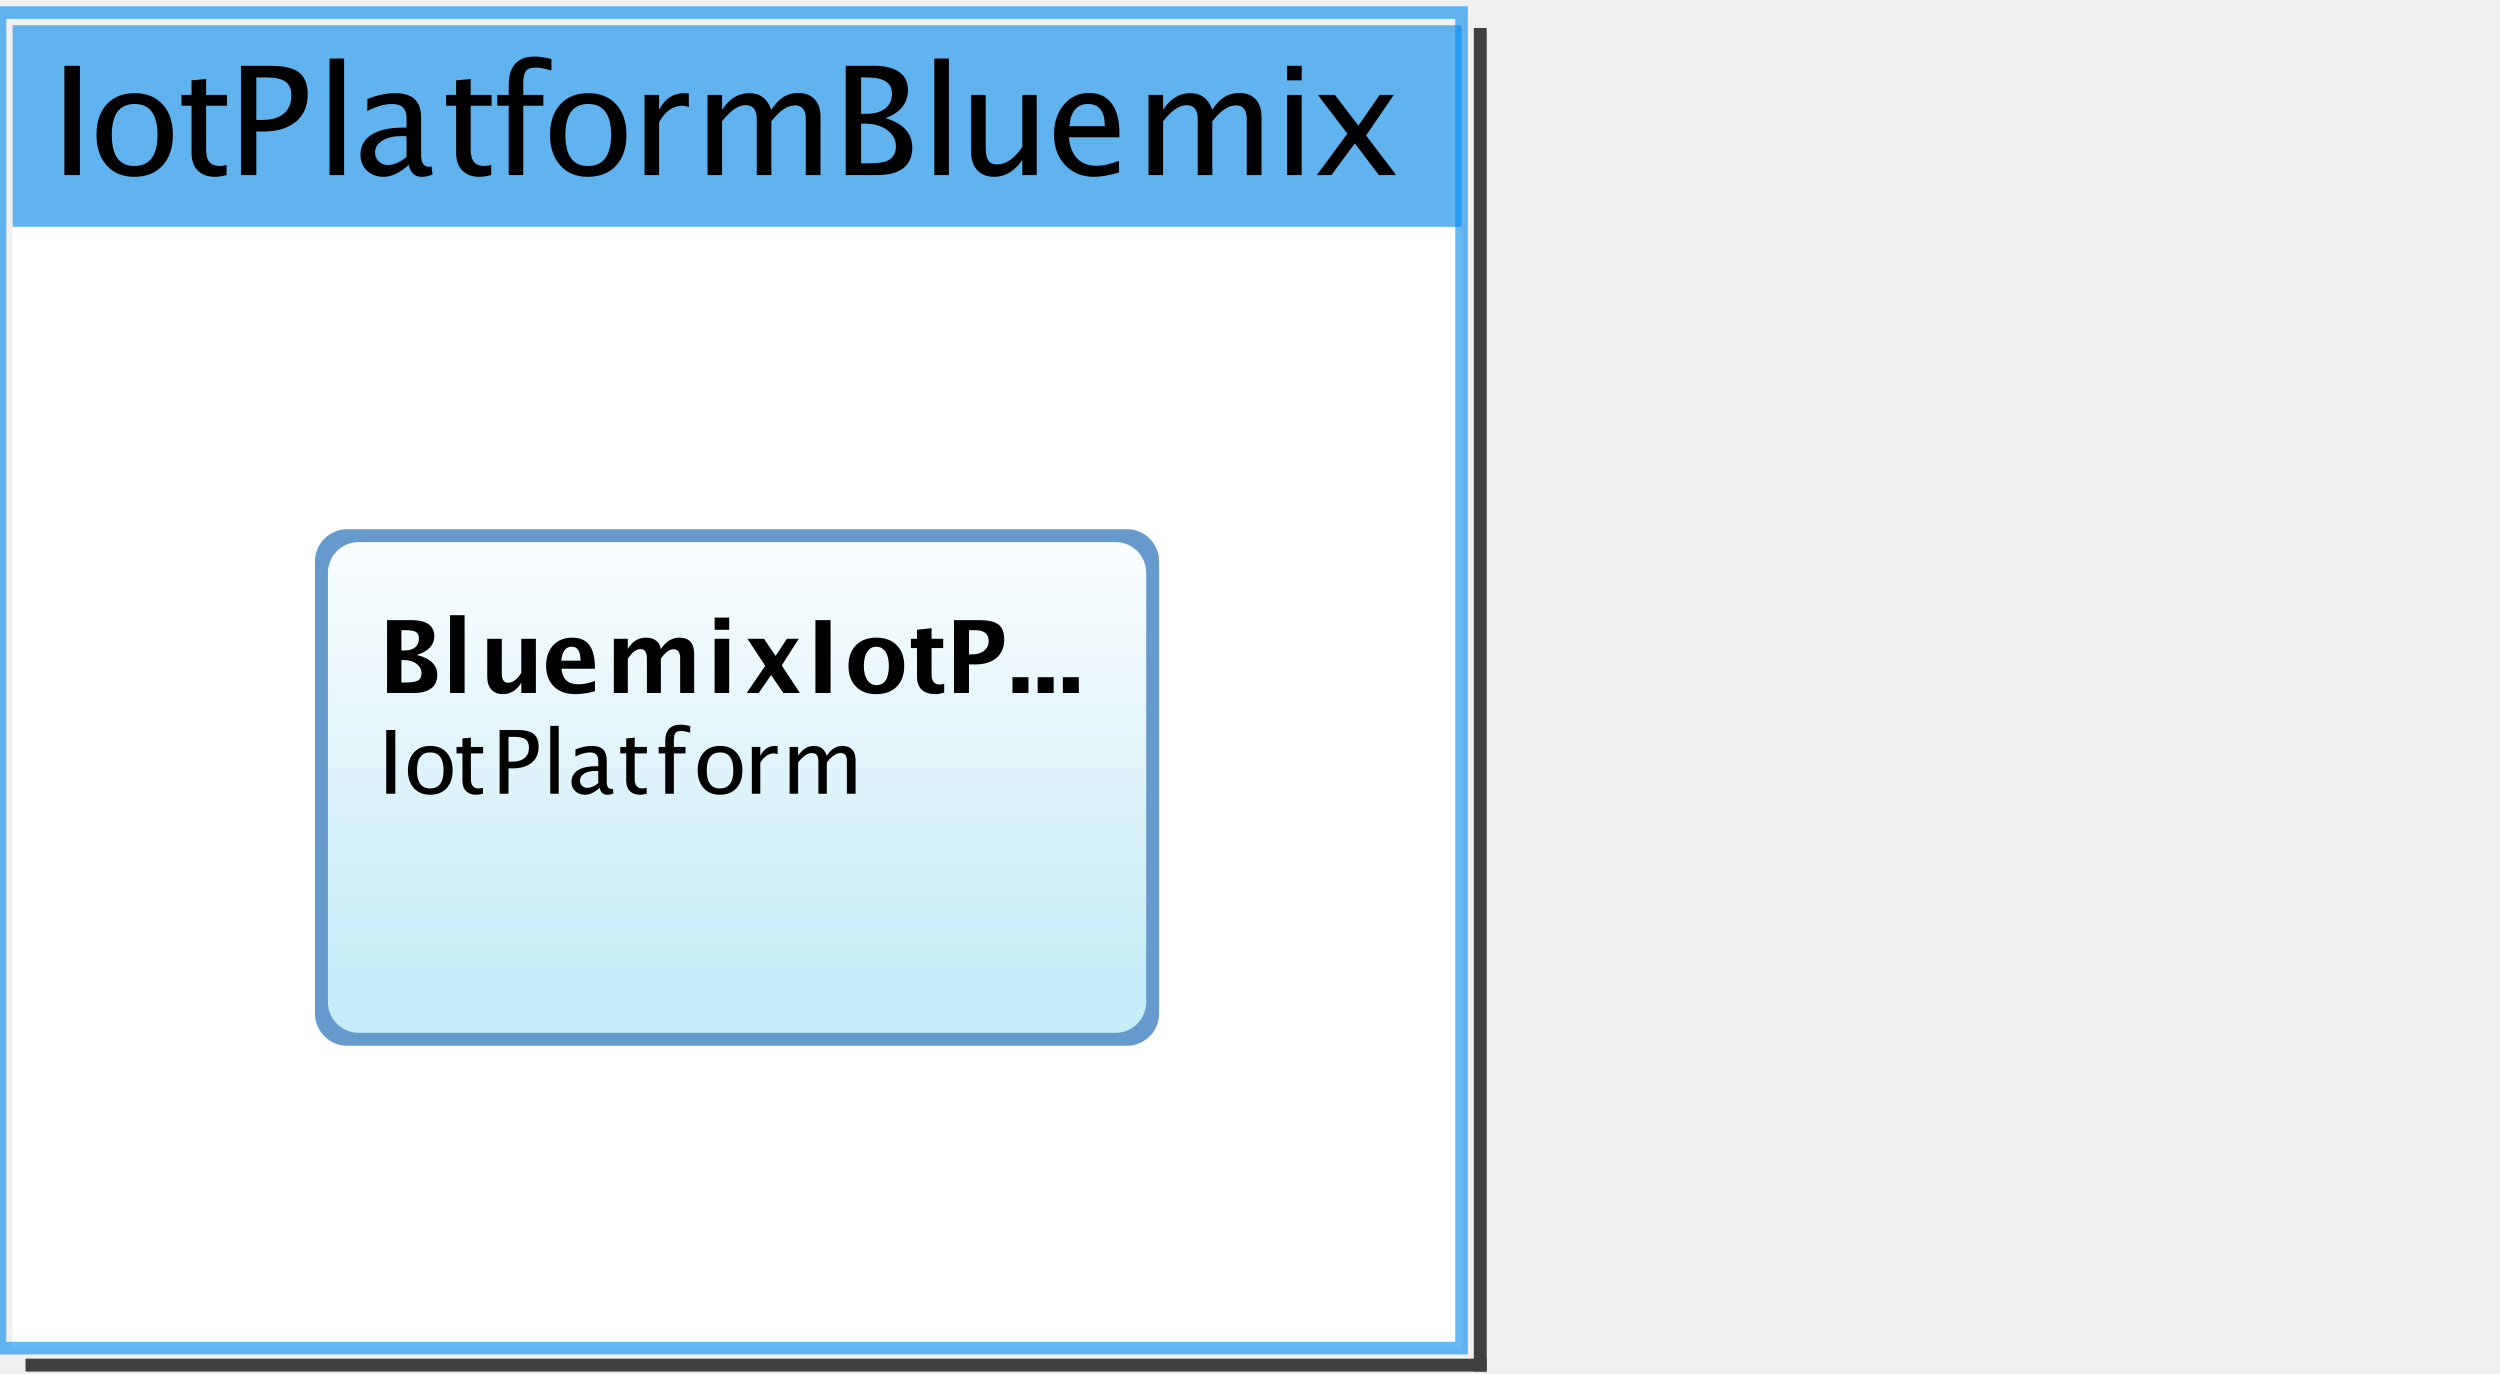
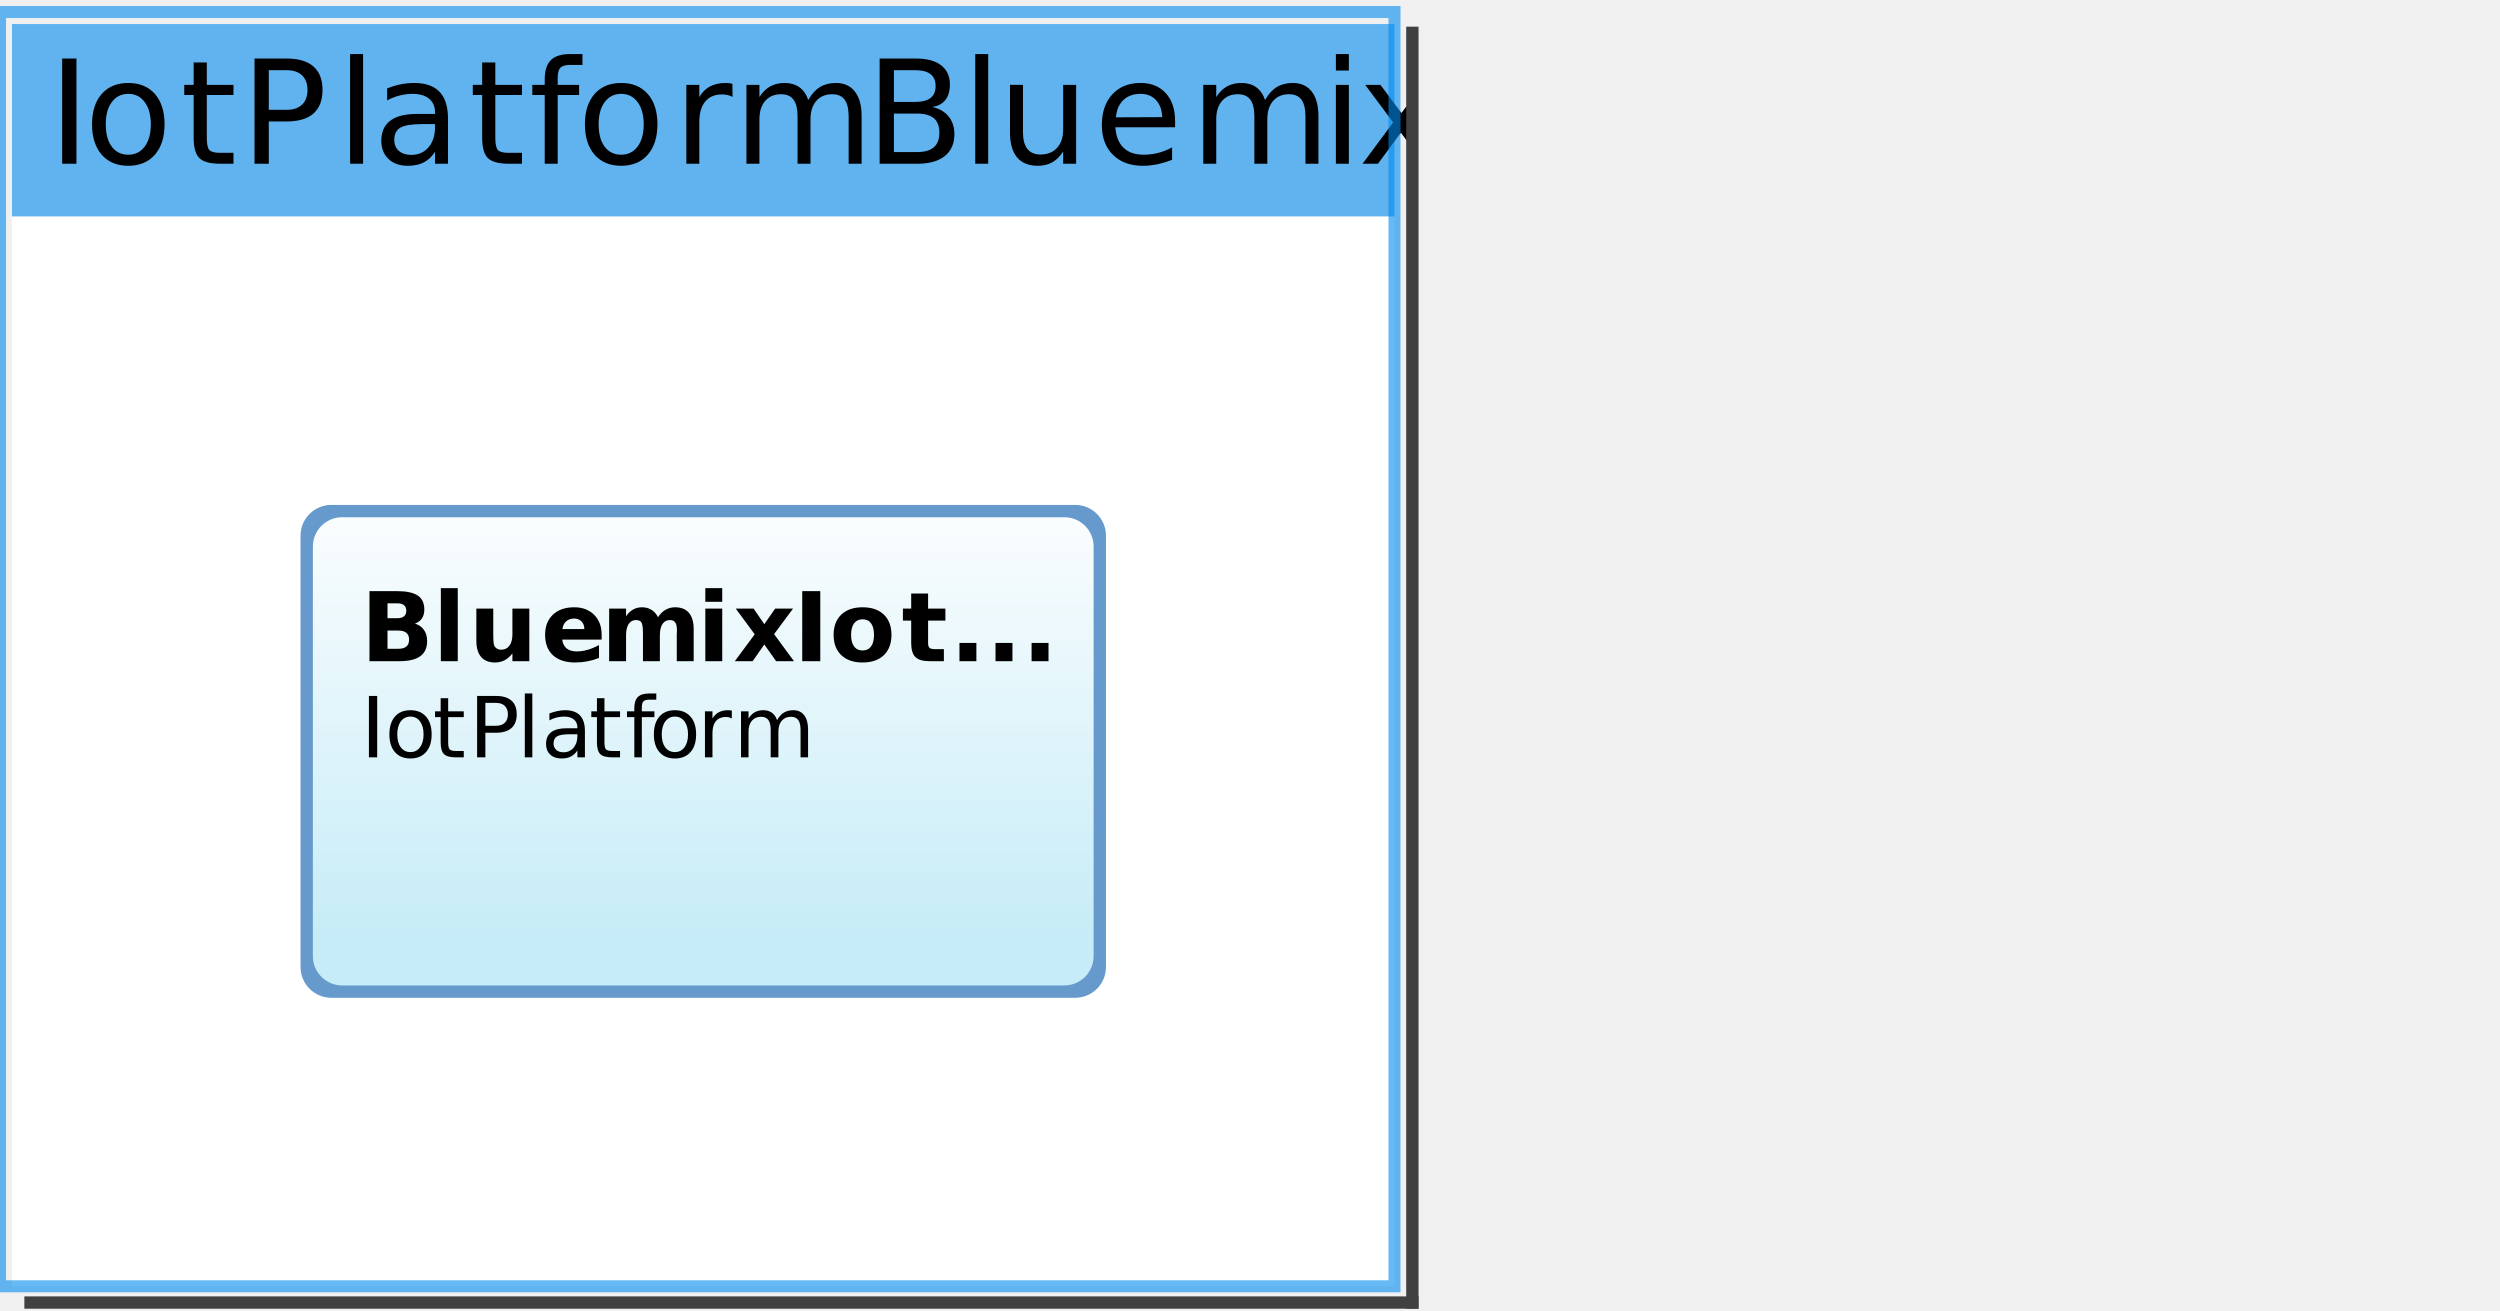
<svg xmlns="http://www.w3.org/2000/svg" style="fill-opacity:1; color-rendering:auto; color-interpolation:auto; text-rendering:auto; stroke:black; stroke-linecap:square; stroke-miterlimit:10; shape-rendering:auto; stroke-opacity:1; fill:black; stroke-dasharray:none; font-weight:normal; stroke-width:1; font-family:'Dialog'; font-style:normal; stroke-linejoin:miter; font-size:12; stroke-dashoffset:0; image-rendering:auto;">
  <defs id="genericDefs" />
  <g>
    <defs id="defs1">
      <linearGradient x1="26.026" gradientUnits="userSpaceOnUse" x2="26.026" y1="43.026" y2="78.079" id="linearGradient1" spreadMethod="pad">
        <stop style="stop-opacity:1; stop-color:rgb(250,253,254);" offset="0%" />
        <stop style="stop-opacity:1; stop-color:rgb(198,236,247);" offset="100%" />
      </linearGradient>
      <clipPath clipPathUnits="userSpaceOnUse" id="clipPath1">
        <path d="M0 0 L118 0 L118 109 L0 109 L0 0 Z" />
      </clipPath>
      <clipPath clipPathUnits="userSpaceOnUse" id="clipPath2">
        <path d="M0 0 L0 109 L118 109 L118 0 Z" />
      </clipPath>
      <clipPath clipPathUnits="userSpaceOnUse" id="clipPath3">
        <path d="M0 0 L0 109 L117 109 L117 0 Z" />
      </clipPath>
    </defs>
    <g style="fill:rgb(0,0,0); fill-opacity:0; stroke-opacity:0; stroke:rgb(0,0,0);">
      <rect x="0" y="0" width="118" style="clip-path:url(#clipPath1); stroke:none;" height="109" />
    </g>
    <g style="fill:rgb(64,64,64); text-rendering:optimizeSpeed; stroke:rgb(64,64,64);">
-       <rect x="2.026" y="107.836" width="115.974" style="clip-path:url(#clipPath2); stroke:none;" height="1.026" />
-       <rect x="116.974" y="2.22" width="1.026" style="clip-path:url(#clipPath2); stroke:none;" height="106.642" />
+       <rect x="2.026" y="107.839" width="115.974" style="clip-path:url(#clipPath2); stroke:none;" height="1.026" />
+       <rect x="116.974" y="2.217" width="1.026" style="clip-path:url(#clipPath2); stroke:none;" height="106.648" />
      <rect x="1" y="18" width="115" style="clip-path:url(#clipPath3); fill:white; text-rendering:geometricPrecision; stroke:none;" height="89" />
    </g>
    <g style="fill:rgb(0,139,239); text-rendering:geometricPrecision; fill-opacity:0.6; stroke-opacity:0.6; stroke:rgb(0,139,239);">
      <rect x="1" y="2" width="115" style="clip-path:url(#clipPath3); stroke:none;" height="16" />
    </g>
    <g style="font-family:sans-serif; text-rendering:geometricPrecision;">
-       <path d="M5.109 13.893 L5.109 5.221 L6.344 5.221 L6.344 13.893 L5.109 13.893 ZM10.641 14.034 Q9.281 14.034 8.469 13.128 Q7.656 12.221 7.656 10.706 Q7.656 9.174 8.469 8.284 Q9.281 7.393 10.688 7.393 Q12.094 7.393 12.906 8.284 Q13.719 9.174 13.719 10.706 Q13.719 12.253 12.898 13.143 Q12.078 14.034 10.641 14.034 ZM10.656 13.174 Q12.5 13.174 12.5 10.706 Q12.5 8.253 10.688 8.253 Q8.875 8.253 8.875 10.706 Q8.875 13.174 10.656 13.174 ZM17.062 14.034 Q16.188 14.034 15.695 13.534 Q15.203 13.034 15.203 12.128 L15.203 8.393 L14.406 8.393 L14.406 7.534 L15.203 7.534 L15.203 6.378 L16.359 6.268 L16.359 7.534 L18.016 7.534 L18.016 8.393 L16.359 8.393 L16.359 11.924 Q16.359 13.174 17.438 13.174 Q17.656 13.174 17.984 13.096 L17.984 13.893 Q17.453 14.034 17.062 14.034 ZM19.125 13.893 L19.125 5.221 L21.484 5.221 Q23.047 5.221 23.734 5.753 Q24.422 6.284 24.422 7.487 Q24.422 8.878 23.484 9.659 Q22.547 10.44 20.891 10.44 L20.344 10.44 L20.344 13.893 L19.125 13.893 ZM20.344 9.518 L20.844 9.518 Q21.938 9.518 22.531 9.01 Q23.125 8.503 23.125 7.581 Q23.125 6.815 22.656 6.479 Q22.188 6.143 21.094 6.143 L20.344 6.143 L20.344 9.518 ZM26.156 13.893 L26.156 4.643 L27.312 4.643 L27.312 13.893 L26.156 13.893 ZM32.438 13.081 Q31.406 14.034 30.438 14.034 Q29.641 14.034 29.125 13.542 Q28.609 13.049 28.609 12.299 Q28.609 11.253 29.484 10.69 Q30.359 10.128 31.984 10.128 L32.266 10.128 L32.266 9.362 Q32.266 8.253 31.125 8.253 Q30.219 8.253 29.156 8.815 L29.156 7.862 Q30.328 7.393 31.344 7.393 Q32.406 7.393 32.914 7.87 Q33.422 8.346 33.422 9.362 L33.422 12.253 Q33.422 13.237 34.031 13.237 Q34.109 13.237 34.25 13.206 L34.328 13.846 Q33.938 14.034 33.469 14.034 Q32.656 14.034 32.438 13.081 ZM32.266 12.456 L32.266 10.815 L31.875 10.799 Q30.938 10.799 30.352 11.159 Q29.766 11.518 29.766 12.112 Q29.766 12.518 30.055 12.807 Q30.344 13.096 30.766 13.096 Q31.484 13.096 32.266 12.456 ZM38.062 14.034 Q37.188 14.034 36.695 13.534 Q36.203 13.034 36.203 12.128 L36.203 8.393 L35.406 8.393 L35.406 7.534 L36.203 7.534 L36.203 6.378 L37.359 6.268 L37.359 7.534 L39.016 7.534 L39.016 8.393 L37.359 8.393 L37.359 11.924 Q37.359 13.174 38.438 13.174 Q38.656 13.174 38.984 13.096 L38.984 13.893 Q38.453 14.034 38.062 14.034 ZM41.531 8.393 L41.531 13.893 L40.375 13.893 L40.375 8.393 L39.469 8.393 L39.469 7.534 L40.375 7.534 L40.375 6.768 Q40.375 4.487 42.453 4.487 Q43.031 4.487 43.766 4.69 L43.766 5.596 Q42.984 5.362 42.516 5.362 Q41.953 5.362 41.742 5.635 Q41.531 5.909 41.531 6.643 L41.531 7.534 L43.125 7.534 L43.125 8.393 L41.531 8.393 ZM46.641 14.034 Q45.281 14.034 44.469 13.128 Q43.656 12.221 43.656 10.706 Q43.656 9.174 44.469 8.284 Q45.281 7.393 46.688 7.393 Q48.094 7.393 48.906 8.284 Q49.719 9.174 49.719 10.706 Q49.719 12.253 48.898 13.143 Q48.078 14.034 46.641 14.034 ZM46.656 13.174 Q48.5 13.174 48.5 10.706 Q48.5 8.253 46.688 8.253 Q44.875 8.253 44.875 10.706 Q44.875 13.174 46.656 13.174 ZM51.156 13.893 L51.156 7.534 L52.312 7.534 L52.312 8.721 Q53 7.393 54.297 7.393 Q54.484 7.393 54.672 7.424 L54.672 8.503 Q54.375 8.393 54.141 8.393 Q53.047 8.393 52.312 9.69 L52.312 13.893 L51.156 13.893 ZM56.156 13.893 L56.156 7.534 L57.312 7.534 L57.312 8.721 Q58.156 7.393 59.484 7.393 Q60.75 7.393 61.219 8.721 Q62.031 7.378 63.344 7.378 Q64.188 7.378 64.656 7.878 Q65.125 8.378 65.125 9.268 L65.125 13.893 L63.953 13.893 L63.953 9.44 Q63.953 8.362 63.094 8.362 Q62.203 8.362 61.219 9.628 L61.219 13.893 L60.062 13.893 L60.062 9.44 Q60.062 8.346 59.172 8.346 Q58.312 8.346 57.312 9.628 L57.312 13.893 L56.156 13.893 ZM67.125 13.893 L67.125 5.221 L69.375 5.221 Q70.672 5.221 71.367 5.713 Q72.062 6.206 72.062 7.128 Q72.062 8.706 70.281 9.378 Q72.406 10.018 72.406 11.721 Q72.406 12.784 71.703 13.338 Q71 13.893 69.672 13.893 L67.125 13.893 ZM68.344 12.971 L68.594 12.971 Q69.938 12.971 70.344 12.799 Q71.109 12.487 71.109 11.612 Q71.109 10.831 70.414 10.323 Q69.719 9.815 68.688 9.815 L68.344 9.815 L68.344 12.971 ZM68.344 9.034 L68.734 9.034 Q69.719 9.034 70.258 8.612 Q70.797 8.19 70.797 7.424 Q70.797 6.143 68.812 6.143 L68.344 6.143 L68.344 9.034 ZM74.156 13.893 L74.156 4.643 L75.312 4.643 L75.312 13.893 L74.156 13.893 ZM81.141 13.893 L81.141 12.69 Q80.219 14.034 78.906 14.034 Q78.062 14.034 77.57 13.51 Q77.078 12.987 77.078 12.096 L77.078 7.534 L78.234 7.534 L78.234 11.721 Q78.234 12.44 78.445 12.745 Q78.656 13.049 79.141 13.049 Q80.203 13.049 81.141 11.659 L81.141 7.534 L82.281 7.534 L82.281 13.893 L81.141 13.893 ZM88.812 13.69 Q87.656 14.034 86.828 14.034 Q85.422 14.034 84.539 13.104 Q83.656 12.174 83.656 10.674 Q83.656 9.237 84.438 8.307 Q85.219 7.378 86.438 7.378 Q87.594 7.378 88.219 8.198 Q88.844 9.018 88.844 10.534 L88.844 10.893 L84.828 10.893 Q85.078 13.159 87.047 13.159 Q87.766 13.159 88.812 12.768 L88.812 13.69 ZM84.875 10.018 L87.688 10.018 Q87.688 8.253 86.359 8.253 Q85.031 8.253 84.875 10.018 ZM91.156 13.893 L91.156 7.534 L92.312 7.534 L92.312 8.721 Q93.156 7.393 94.484 7.393 Q95.75 7.393 96.219 8.721 Q97.031 7.378 98.344 7.378 Q99.188 7.378 99.656 7.878 Q100.125 8.378 100.125 9.268 L100.125 13.893 L98.953 13.893 L98.953 9.44 Q98.953 8.362 98.094 8.362 Q97.203 8.362 96.219 9.628 L96.219 13.893 L95.062 13.893 L95.062 9.44 Q95.062 8.346 94.172 8.346 Q93.312 8.346 92.312 9.628 L92.312 13.893 L91.156 13.893 ZM102.156 13.893 L102.156 7.534 L103.312 7.534 L103.312 13.893 L102.156 13.893 ZM102.156 6.378 L102.156 5.221 L103.312 5.221 L103.312 6.378 L102.156 6.378 ZM104.516 13.893 L106.938 10.612 L104.594 7.534 L105.953 7.534 L107.812 9.971 L109.5 7.534 L110.625 7.534 L108.422 10.753 L110.812 13.893 L109.438 13.893 L107.531 11.378 L105.672 13.893 L104.516 13.893 Z" style="stroke:none; clip-path:url(#clipPath3);" />
+       <path d="M5.172 4.87 L6.359 4.87 L6.359 13.62 L5.172 13.62 L5.172 4.87 ZM10.672 7.807 Q9.812 7.807 9.305 8.487 Q8.797 9.166 8.797 10.338 Q8.797 11.526 9.297 12.198 Q9.797 12.87 10.672 12.87 Q11.531 12.87 12.039 12.19 Q12.547 11.51 12.547 10.338 Q12.547 9.182 12.039 8.495 Q11.531 7.807 10.672 7.807 ZM10.672 6.901 Q12.078 6.901 12.883 7.815 Q13.688 8.729 13.688 10.338 Q13.688 11.948 12.883 12.87 Q12.078 13.791 10.672 13.791 Q9.266 13.791 8.461 12.87 Q7.656 11.948 7.656 10.338 Q7.656 8.729 8.461 7.815 Q9.266 6.901 10.672 6.901 ZM17.203 5.198 L17.203 7.057 L19.422 7.057 L19.422 7.901 L17.203 7.901 L17.203 11.463 Q17.203 12.26 17.422 12.487 Q17.641 12.713 18.312 12.713 L19.422 12.713 L19.422 13.62 L18.312 13.62 Q17.062 13.62 16.586 13.151 Q16.109 12.682 16.109 11.463 L16.109 7.901 L15.328 7.901 L15.328 7.057 L16.109 7.057 L16.109 5.198 L17.203 5.198 ZM22.359 5.838 L22.359 9.135 L23.844 9.135 Q24.672 9.135 25.125 8.706 Q25.578 8.276 25.578 7.479 Q25.578 6.698 25.125 6.268 Q24.672 5.838 23.844 5.838 L22.359 5.838 ZM21.172 4.87 L23.844 4.87 Q25.328 4.87 26.078 5.534 Q26.828 6.198 26.828 7.479 Q26.828 8.776 26.078 9.44 Q25.328 10.104 23.844 10.104 L22.359 10.104 L22.359 13.62 L21.172 13.62 L21.172 4.87 ZM29.125 4.495 L30.203 4.495 L30.203 13.62 L29.125 13.62 L29.125 4.495 ZM35.109 10.323 Q33.812 10.323 33.305 10.62 Q32.797 10.916 32.797 11.635 Q32.797 12.213 33.18 12.549 Q33.562 12.885 34.203 12.885 Q35.109 12.885 35.648 12.252 Q36.188 11.62 36.188 10.557 L36.188 10.323 L35.109 10.323 ZM37.266 9.87 L37.266 13.62 L36.188 13.62 L36.188 12.62 Q35.812 13.213 35.266 13.502 Q34.719 13.791 33.922 13.791 Q32.906 13.791 32.312 13.221 Q31.719 12.651 31.719 11.713 Q31.719 10.604 32.461 10.041 Q33.203 9.479 34.672 9.479 L36.188 9.479 L36.188 9.37 Q36.188 8.62 35.695 8.213 Q35.203 7.807 34.328 7.807 Q33.766 7.807 33.227 7.948 Q32.688 8.088 32.203 8.354 L32.203 7.354 Q32.797 7.12 33.352 7.01 Q33.906 6.901 34.438 6.901 Q35.859 6.901 36.562 7.635 Q37.266 8.37 37.266 9.87 ZM41.203 5.198 L41.203 7.057 L43.422 7.057 L43.422 7.901 L41.203 7.901 L41.203 11.463 Q41.203 12.26 41.422 12.487 Q41.641 12.713 42.312 12.713 L43.422 12.713 L43.422 13.62 L42.312 13.62 Q41.062 13.62 40.586 13.151 Q40.109 12.682 40.109 11.463 L40.109 7.901 L39.328 7.901 L39.328 7.057 L40.109 7.057 L40.109 5.198 L41.203 5.198 ZM48.453 4.495 L48.453 5.401 L47.422 5.401 Q46.844 5.401 46.617 5.635 Q46.391 5.87 46.391 6.479 L46.391 7.057 L48.172 7.057 L48.172 7.901 L46.391 7.901 L46.391 13.62 L45.312 13.62 L45.312 7.901 L44.281 7.901 L44.281 7.057 L45.312 7.057 L45.312 6.604 Q45.312 5.51 45.82 5.003 Q46.328 4.495 47.438 4.495 L48.453 4.495 ZM51.672 7.807 Q50.812 7.807 50.305 8.487 Q49.797 9.166 49.797 10.338 Q49.797 11.526 50.297 12.198 Q50.797 12.87 51.672 12.87 Q52.531 12.87 53.039 12.19 Q53.547 11.51 53.547 10.338 Q53.547 9.182 53.039 8.495 Q52.531 7.807 51.672 7.807 ZM51.672 6.901 Q53.078 6.901 53.883 7.815 Q54.688 8.729 54.688 10.338 Q54.688 11.948 53.883 12.87 Q53.078 13.791 51.672 13.791 Q50.266 13.791 49.461 12.87 Q48.656 11.948 48.656 10.338 Q48.656 8.729 49.461 7.815 Q50.266 6.901 51.672 6.901 ZM60.938 8.057 Q60.75 7.963 60.539 7.909 Q60.328 7.854 60.062 7.854 Q59.156 7.854 58.664 8.448 Q58.172 9.041 58.172 10.166 L58.172 13.62 L57.094 13.62 L57.094 7.057 L58.172 7.057 L58.172 8.073 Q58.516 7.479 59.062 7.19 Q59.609 6.901 60.391 6.901 Q60.5 6.901 60.633 6.917 Q60.766 6.932 60.922 6.963 L60.938 8.057 ZM67.234 8.323 Q67.641 7.588 68.203 7.245 Q68.766 6.901 69.531 6.901 Q70.562 6.901 71.117 7.62 Q71.672 8.338 71.672 9.651 L71.672 13.62 L70.594 13.62 L70.594 9.698 Q70.594 8.745 70.258 8.291 Q69.922 7.838 69.234 7.838 Q68.391 7.838 67.906 8.393 Q67.422 8.948 67.422 9.916 L67.422 13.62 L66.344 13.62 L66.344 9.698 Q66.344 8.745 66.008 8.291 Q65.672 7.838 64.969 7.838 Q64.141 7.838 63.656 8.393 Q63.172 8.948 63.172 9.916 L63.172 13.62 L62.094 13.62 L62.094 7.057 L63.172 7.057 L63.172 8.073 Q63.547 7.479 64.062 7.19 Q64.578 6.901 65.281 6.901 Q66 6.901 66.5 7.26 Q67 7.62 67.234 8.323 ZM74.359 9.448 L74.359 12.651 L76.266 12.651 Q77.219 12.651 77.68 12.252 Q78.141 11.854 78.141 11.041 Q78.141 10.213 77.68 9.831 Q77.219 9.448 76.266 9.448 L74.359 9.448 ZM74.359 5.838 L74.359 8.479 L76.109 8.479 Q76.984 8.479 77.406 8.151 Q77.828 7.823 77.828 7.167 Q77.828 6.495 77.406 6.167 Q76.984 5.838 76.109 5.838 L74.359 5.838 ZM73.172 4.87 L76.203 4.87 Q77.562 4.87 78.289 5.432 Q79.016 5.995 79.016 7.026 Q79.016 7.838 78.641 8.315 Q78.266 8.791 77.547 8.901 Q78.422 9.088 78.906 9.682 Q79.391 10.276 79.391 11.166 Q79.391 12.338 78.594 12.979 Q77.797 13.62 76.312 13.62 L73.172 13.62 L73.172 4.87 ZM81.125 4.495 L82.203 4.495 L82.203 13.62 L81.125 13.62 L81.125 4.495 ZM84.016 11.026 L84.016 7.057 L85.094 7.057 L85.094 10.995 Q85.094 11.916 85.461 12.385 Q85.828 12.854 86.547 12.854 Q87.422 12.854 87.93 12.299 Q88.438 11.745 88.438 10.776 L88.438 7.057 L89.516 7.057 L89.516 13.62 L88.438 13.62 L88.438 12.604 Q88.047 13.213 87.531 13.502 Q87.016 13.791 86.328 13.791 Q85.188 13.791 84.602 13.088 Q84.016 12.385 84.016 11.026 ZM97.75 10.073 L97.75 10.588 L92.781 10.588 Q92.859 11.713 93.461 12.291 Q94.062 12.87 95.125 12.87 Q95.75 12.87 96.336 12.721 Q96.922 12.573 97.5 12.26 L97.5 13.291 Q96.906 13.526 96.297 13.659 Q95.688 13.791 95.062 13.791 Q93.5 13.791 92.578 12.877 Q91.656 11.963 91.656 10.401 Q91.656 8.791 92.531 7.846 Q93.406 6.901 94.875 6.901 Q96.203 6.901 96.977 7.753 Q97.75 8.604 97.75 10.073 ZM96.672 9.745 Q96.656 8.87 96.172 8.338 Q95.688 7.807 94.891 7.807 Q93.984 7.807 93.445 8.323 Q92.906 8.838 92.828 9.76 L96.672 9.745 ZM105.234 8.323 Q105.641 7.588 106.203 7.245 Q106.766 6.901 107.531 6.901 Q108.562 6.901 109.117 7.62 Q109.672 8.338 109.672 9.651 L109.672 13.62 L108.594 13.62 L108.594 9.698 Q108.594 8.745 108.258 8.291 Q107.922 7.838 107.234 7.838 Q106.391 7.838 105.906 8.393 Q105.422 8.948 105.422 9.916 L105.422 13.62 L104.344 13.62 L104.344 9.698 Q104.344 8.745 104.008 8.291 Q103.672 7.838 102.969 7.838 Q102.141 7.838 101.656 8.393 Q101.172 8.948 101.172 9.916 L101.172 13.62 L100.094 13.62 L100.094 7.057 L101.172 7.057 L101.172 8.073 Q101.547 7.479 102.062 7.19 Q102.578 6.901 103.281 6.901 Q104 6.901 104.5 7.26 Q105 7.62 105.234 8.323 ZM111.125 7.057 L112.203 7.057 L112.203 13.62 L111.125 13.62 L111.125 7.057 ZM111.125 4.495 L112.203 4.495 L112.203 5.87 L111.125 5.87 L111.125 4.495 ZM119.594 7.057 L117.219 10.245 L119.703 13.62 L118.438 13.62 L116.531 11.041 L114.625 13.62 L113.344 13.62 L115.891 10.182 L113.562 7.057 L114.828 7.057 L116.578 9.401 L118.312 7.057 L119.594 7.057 Z" style="stroke:none; clip-path:url(#clipPath3);" />
    </g>
    <g style="fill:rgb(0,139,239); text-rendering:geometricPrecision; fill-opacity:0.6; font-family:sans-serif; stroke-opacity:0.6; stroke:rgb(0,139,239);">
      <rect x="0" y="1" width="116" style="fill:none; clip-path:url(#clipPath3);" height="106" />
    </g>
    <g style="fill:rgb(102,153,204); text-rendering:geometricPrecision; font-family:sans-serif; stroke:rgb(102,153,204);">
      <rect x="25" y="42" width="67" style="clip-path:url(#clipPath2); stroke:none;" rx="2.562" ry="2.562" height="41" />
      <rect x="26.026" y="43.026" width="64.947" style="clip-path:url(#clipPath2); fill:url(#linearGradient1); stroke:none;" rx="2.434" ry="2.438" height="38.947" />
    </g>
    <g style="text-rendering:geometricPrecision; font-size:8; font-weight:bold; font-family:sans-serif;">
-       <path d="M30.719 55 L30.719 49.219 L32.688 49.219 Q33.562 49.219 34.016 49.547 Q34.469 49.875 34.469 50.5 Q34.469 51.547 33.078 51.984 Q34.703 52.375 34.703 53.562 Q34.703 54.266 34.227 54.633 Q33.75 55 32.875 55 L30.719 55 ZM31.859 51.625 L32.141 51.625 Q32.656 51.625 32.953 51.375 Q33.25 51.125 33.25 50.688 Q33.25 50.297 33.008 50.156 Q32.766 50.016 32.094 50.016 L31.859 50.016 L31.859 51.625 ZM31.859 54.172 L32.109 54.172 Q32.875 54.172 33.164 54.016 Q33.453 53.859 33.453 53.422 Q33.453 52.984 33.062 52.688 Q32.672 52.391 32.094 52.391 L31.859 52.391 L31.859 54.172 ZM35.719 55 L35.719 48.828 L36.875 48.828 L36.875 55 L35.719 55 ZM41.375 55 L41.375 54.188 Q40.812 55.094 39.922 55.094 Q39.344 55.094 39.008 54.734 Q38.672 54.375 38.672 53.734 L38.672 50.703 L39.828 50.703 L39.828 53.453 Q39.828 54.188 40.328 54.188 Q40.875 54.188 41.375 53.406 L41.375 50.703 L42.531 50.703 L42.531 55 L41.375 55 ZM47.219 54.859 Q46.391 55.094 45.656 55.094 Q44.578 55.094 43.961 54.484 Q43.344 53.875 43.344 52.828 Q43.344 51.828 43.906 51.219 Q44.469 50.609 45.406 50.609 Q46.344 50.609 46.781 51.203 Q47.219 51.797 47.219 53.078 L44.562 53.078 Q44.672 54.312 45.906 54.312 Q46.484 54.312 47.219 54.047 L47.219 54.859 ZM44.547 52.438 L46.078 52.438 Q46.078 51.328 45.375 51.328 Q44.656 51.328 44.547 52.438 ZM48.719 55 L48.719 50.703 L49.828 50.703 L49.828 51.516 Q50.344 50.609 51.281 50.609 Q51.766 50.609 52.078 50.852 Q52.391 51.094 52.453 51.516 Q53.062 50.609 53.906 50.609 Q55.094 50.609 55.094 51.906 L55.094 55 L53.984 55 L53.984 52.281 Q53.984 51.531 53.469 51.531 Q52.953 51.531 52.453 52.281 L52.453 55 L51.344 55 L51.344 52.281 Q51.344 51.516 50.844 51.516 Q50.328 51.516 49.828 52.281 L49.828 55 L48.719 55 ZM56.719 55 L56.719 50.703 L57.875 50.703 L57.875 55 L56.719 55 ZM56.719 49.984 L56.719 49.016 L57.875 49.016 L57.875 49.984 L56.719 49.984 ZM59.266 55 L60.734 52.844 L59.328 50.703 L60.641 50.703 L61.562 52.062 L62.453 50.703 L63.391 50.703 L62.047 52.812 L63.484 55 L62.172 55 L61.203 53.578 L60.219 55 L59.266 55 ZM64.719 55 L64.719 49.219 L65.922 49.219 L65.922 55 L64.719 55 ZM69.531 55.094 Q68.516 55.094 67.93 54.484 Q67.344 53.875 67.344 52.859 Q67.344 51.812 67.938 51.211 Q68.531 50.609 69.547 50.609 Q70.578 50.609 71.172 51.211 Q71.766 51.812 71.766 52.844 Q71.766 53.906 71.172 54.5 Q70.578 55.094 69.531 55.094 ZM69.547 54.375 Q70.547 54.375 70.547 52.844 Q70.547 52.141 70.281 51.734 Q70.016 51.328 69.547 51.328 Q69.094 51.328 68.828 51.734 Q68.562 52.141 68.562 52.859 Q68.562 53.547 68.828 53.961 Q69.094 54.375 69.547 54.375 ZM74.938 54.969 Q74.516 55.094 74.281 55.094 Q72.781 55.094 72.781 53.688 L72.781 51.438 L72.297 51.438 L72.297 50.703 L72.781 50.703 L72.781 49.984 L73.938 49.859 L73.938 50.703 L74.859 50.703 L74.859 51.438 L73.938 51.438 L73.938 53.531 Q73.938 54.328 74.578 54.328 Q74.734 54.328 74.938 54.266 L74.938 54.969 ZM75.719 55 L75.719 49.219 L77.734 49.219 Q78.797 49.219 79.25 49.57 Q79.703 49.922 79.703 50.75 Q79.703 51.688 79.094 52.211 Q78.484 52.734 77.406 52.734 L76.906 52.734 L76.906 55 L75.719 55 ZM76.906 51.938 L77.141 51.938 Q77.75 51.938 78.109 51.648 Q78.469 51.359 78.469 50.875 Q78.469 50.016 77.375 50.016 L76.906 50.016 L76.906 51.938 ZM80.359 55 L80.359 53.75 L81.625 53.75 L81.625 55 L80.359 55 ZM82.359 55 L82.359 53.75 L83.625 53.75 L83.625 55 L82.359 55 ZM84.359 55 L84.359 53.75 L85.625 53.75 L85.625 55 L84.359 55 Z" style="stroke:none; clip-path:url(#clipPath2);" />
+       <path d="M33.078 51.422 Q33.422 51.422 33.609 51.266 Q33.797 51.109 33.797 50.812 Q33.797 50.5 33.609 50.344 Q33.422 50.188 33.078 50.188 L32.234 50.188 L32.234 51.422 L33.078 51.422 ZM33.125 53.969 Q33.578 53.969 33.805 53.781 Q34.031 53.594 34.031 53.203 Q34.031 52.828 33.805 52.641 Q33.578 52.453 33.125 52.453 L32.234 52.453 L32.234 53.969 L33.125 53.969 ZM34.516 51.875 Q35 52.016 35.266 52.398 Q35.531 52.781 35.531 53.328 Q35.531 54.172 34.961 54.586 Q34.391 55 33.234 55 L30.734 55 L30.734 49.172 L33 49.172 Q34.203 49.172 34.75 49.539 Q35.297 49.906 35.297 50.703 Q35.297 51.141 35.102 51.438 Q34.906 51.734 34.516 51.875 ZM36.672 48.922 L38.078 48.922 L38.078 55 L36.672 55 L36.672 48.922 ZM39.625 53.297 L39.625 50.625 L41.031 50.625 L41.031 51.062 Q41.031 51.422 41.031 51.953 Q41.031 52.484 41.031 52.672 Q41.031 53.203 41.055 53.43 Q41.078 53.656 41.141 53.766 Q41.234 53.906 41.375 53.977 Q41.516 54.047 41.688 54.047 Q42.125 54.047 42.375 53.711 Q42.625 53.375 42.625 52.781 L42.625 50.625 L44.031 50.625 L44.031 55 L42.625 55 L42.625 54.359 Q42.312 54.75 41.961 54.93 Q41.609 55.109 41.172 55.109 Q40.422 55.109 40.023 54.648 Q39.625 54.188 39.625 53.297 ZM50.047 52.797 L50.047 53.203 L46.766 53.203 Q46.828 53.688 47.133 53.938 Q47.438 54.188 47.984 54.188 Q48.422 54.188 48.883 54.055 Q49.344 53.922 49.828 53.656 L49.828 54.734 Q49.344 54.922 48.844 55.016 Q48.344 55.109 47.844 55.109 Q46.656 55.109 46 54.508 Q45.344 53.906 45.344 52.812 Q45.344 51.75 45.992 51.133 Q46.641 50.516 47.766 50.516 Q48.797 50.516 49.422 51.141 Q50.047 51.766 50.047 52.797 ZM48.609 52.328 Q48.609 51.938 48.375 51.695 Q48.141 51.453 47.766 51.453 Q47.359 51.453 47.102 51.68 Q46.844 51.906 46.781 52.328 L48.609 52.328 ZM54.734 51.344 Q55 50.938 55.359 50.727 Q55.719 50.516 56.156 50.516 Q56.922 50.516 57.312 50.984 Q57.703 51.453 57.703 52.328 L57.703 55 L56.297 55 L56.297 52.719 Q56.297 52.672 56.305 52.617 Q56.312 52.562 56.312 52.453 Q56.312 51.984 56.172 51.781 Q56.031 51.578 55.734 51.578 Q55.328 51.578 55.109 51.906 Q54.891 52.234 54.891 52.844 L54.891 55 L53.484 55 L53.484 52.719 Q53.484 51.984 53.359 51.781 Q53.234 51.578 52.906 51.578 Q52.516 51.578 52.297 51.906 Q52.078 52.234 52.078 52.844 L52.078 55 L50.672 55 L50.672 50.625 L52.078 50.625 L52.078 51.266 Q52.328 50.891 52.664 50.703 Q53 50.516 53.406 50.516 Q53.859 50.516 54.203 50.734 Q54.547 50.953 54.734 51.344 ZM58.672 50.625 L60.078 50.625 L60.078 55 L58.672 55 L58.672 50.625 ZM58.672 48.922 L60.078 48.922 L60.078 50.062 L58.672 50.062 L58.672 48.922 ZM62.781 52.766 L61.203 50.625 L62.688 50.625 L63.578 51.922 L64.484 50.625 L65.969 50.625 L64.391 52.75 L66.047 55 L64.562 55 L63.578 53.609 L62.609 55 L61.125 55 L62.781 52.766 ZM66.734 49.172 L68.234 49.172 L68.234 55 L66.734 55 L66.734 49.172 ZM71.75 51.516 Q71.297 51.516 71.047 51.852 Q70.797 52.188 70.797 52.812 Q70.797 53.438 71.047 53.773 Q71.297 54.109 71.75 54.109 Q72.219 54.109 72.461 53.773 Q72.703 53.438 72.703 52.812 Q72.703 52.188 72.461 51.852 Q72.219 51.516 71.75 51.516 ZM71.75 50.516 Q72.891 50.516 73.523 51.125 Q74.156 51.734 74.156 52.812 Q74.156 53.891 73.523 54.5 Q72.891 55.109 71.75 55.109 Q70.625 55.109 69.984 54.5 Q69.344 53.891 69.344 52.812 Q69.344 51.734 69.984 51.125 Q70.625 50.516 71.75 50.516 ZM77.203 49.375 L77.203 50.625 L78.641 50.625 L78.641 51.625 L77.203 51.625 L77.203 53.484 Q77.203 53.781 77.32 53.891 Q77.438 54 77.797 54 L78.516 54 L78.516 55 L77.328 55 Q76.5 55 76.148 54.656 Q75.797 54.312 75.797 53.484 L75.797 51.625 L75.109 51.625 L75.109 50.625 L75.797 50.625 L75.797 49.375 L77.203 49.375 ZM79.812 53.484 L81.219 53.484 L81.219 55 L79.812 55 L79.812 53.484 ZM82.812 53.484 L84.219 53.484 L84.219 55 L82.812 55 L82.812 53.484 ZM85.812 53.484 L87.219 53.484 L87.219 55 L85.812 55 L85.812 53.484 Z" style="stroke:none; clip-path:url(#clipPath2);" />
    </g>
    <rect width="57.0" x="30.0" height="8.0" id="sdt0" y="47.0" style="stroke-opacity:0; fill-opacity:0;" />
    <g style="font-family:sans-serif; font-size:7; text-rendering:geometricPrecision;">
-       <path d="M30.656 63 L30.656 57.938 L31.375 57.938 L31.375 63 L30.656 63 ZM34.125 63.078 Q33.328 63.078 32.852 62.555 Q32.375 62.031 32.375 61.141 Q32.375 60.25 32.852 59.727 Q33.328 59.203 34.156 59.203 Q34.969 59.203 35.445 59.727 Q35.922 60.25 35.922 61.141 Q35.922 62.047 35.445 62.562 Q34.969 63.078 34.125 63.078 ZM34.141 62.578 Q35.203 62.578 35.203 61.141 Q35.203 59.719 34.156 59.719 Q33.094 59.719 33.094 61.141 Q33.094 62.578 34.141 62.578 ZM37.781 63.078 Q37.281 63.078 36.992 62.789 Q36.703 62.5 36.703 61.969 L36.703 59.797 L36.234 59.797 L36.234 59.281 L36.703 59.281 L36.703 58.609 L37.375 58.547 L37.375 59.281 L38.344 59.281 L38.344 59.797 L37.375 59.797 L37.375 61.844 Q37.375 62.578 38 62.578 Q38.141 62.578 38.328 62.531 L38.328 63 Q38.016 63.078 37.781 63.078 ZM39.656 63 L39.656 57.938 L41.031 57.938 Q41.953 57.938 42.352 58.25 Q42.75 58.562 42.75 59.266 Q42.75 60.078 42.203 60.531 Q41.656 60.984 40.688 60.984 L40.359 60.984 L40.359 63 L39.656 63 ZM40.359 60.453 L40.656 60.453 Q41.297 60.453 41.641 60.156 Q41.984 59.859 41.984 59.328 Q41.984 58.875 41.711 58.68 Q41.438 58.484 40.812 58.484 L40.359 58.484 L40.359 60.453 ZM43.672 63 L43.672 57.609 L44.344 57.609 L44.344 63 L43.672 63 ZM47.594 62.531 Q46.984 63.078 46.422 63.078 Q45.953 63.078 45.656 62.789 Q45.359 62.5 45.359 62.062 Q45.359 61.453 45.867 61.133 Q46.375 60.812 47.328 60.812 L47.484 60.812 L47.484 60.359 Q47.484 59.719 46.828 59.719 Q46.297 59.719 45.672 60.047 L45.672 59.484 Q46.359 59.203 46.953 59.203 Q47.578 59.203 47.867 59.484 Q48.156 59.766 48.156 60.359 L48.156 62.047 Q48.156 62.609 48.516 62.609 Q48.562 62.609 48.641 62.609 L48.688 62.969 Q48.469 63.078 48.188 63.078 Q47.719 63.078 47.594 62.531 ZM47.484 62.156 L47.484 61.203 L47.266 61.188 Q46.703 61.188 46.367 61.398 Q46.031 61.609 46.031 61.953 Q46.031 62.203 46.203 62.367 Q46.375 62.531 46.609 62.531 Q47.031 62.531 47.484 62.156 ZM50.781 63.078 Q50.281 63.078 49.992 62.789 Q49.703 62.5 49.703 61.969 L49.703 59.797 L49.234 59.797 L49.234 59.281 L49.703 59.281 L49.703 58.609 L50.375 58.547 L50.375 59.281 L51.344 59.281 L51.344 59.797 L50.375 59.797 L50.375 61.844 Q50.375 62.578 51 62.578 Q51.141 62.578 51.328 62.531 L51.328 63 Q51.016 63.078 50.781 63.078 ZM53.484 59.797 L53.484 63 L52.797 63 L52.797 59.797 L52.281 59.797 L52.281 59.281 L52.797 59.281 L52.797 58.844 Q52.797 57.516 54.016 57.516 Q54.344 57.516 54.781 57.625 L54.781 58.156 Q54.328 58.016 54.047 58.016 Q53.719 58.016 53.602 58.18 Q53.484 58.344 53.484 58.766 L53.484 59.281 L54.406 59.281 L54.406 59.797 L53.484 59.797 ZM57.125 63.078 Q56.328 63.078 55.852 62.555 Q55.375 62.031 55.375 61.141 Q55.375 60.25 55.852 59.727 Q56.328 59.203 57.156 59.203 Q57.969 59.203 58.445 59.727 Q58.922 60.25 58.922 61.141 Q58.922 62.047 58.445 62.562 Q57.969 63.078 57.125 63.078 ZM57.141 62.578 Q58.203 62.578 58.203 61.141 Q58.203 59.719 57.156 59.719 Q56.094 59.719 56.094 61.141 Q56.094 62.578 57.141 62.578 ZM59.672 63 L59.672 59.281 L60.344 59.281 L60.344 59.984 Q60.75 59.203 61.516 59.203 Q61.609 59.203 61.719 59.219 L61.719 59.859 Q61.547 59.797 61.422 59.797 Q60.781 59.797 60.344 60.547 L60.344 63 L59.672 63 ZM62.672 63 L62.672 59.281 L63.344 59.281 L63.344 59.984 Q63.844 59.203 64.609 59.203 Q65.359 59.203 65.625 59.984 Q66.109 59.203 66.875 59.203 Q67.359 59.203 67.633 59.492 Q67.906 59.781 67.906 60.297 L67.906 63 L67.219 63 L67.219 60.406 Q67.219 59.766 66.719 59.766 Q66.203 59.766 65.625 60.516 L65.625 63 L64.953 63 L64.953 60.406 Q64.953 59.766 64.438 59.766 Q63.922 59.766 63.344 60.516 L63.344 63 L62.672 63 Z" style="stroke:none; clip-path:url(#clipPath2);" />
+       <path d="M30.688 57.891 L31.375 57.891 L31.375 63 L30.688 63 L30.688 57.891 ZM34.141 59.609 Q33.641 59.609 33.344 60.008 Q33.047 60.406 33.047 61.094 Q33.047 61.781 33.344 62.172 Q33.641 62.562 34.141 62.562 Q34.641 62.562 34.938 62.164 Q35.234 61.766 35.234 61.094 Q35.234 60.406 34.938 60.008 Q34.641 59.609 34.141 59.609 ZM34.141 59.078 Q34.969 59.078 35.438 59.609 Q35.906 60.141 35.906 61.094 Q35.906 62.031 35.438 62.562 Q34.969 63.094 34.141 63.094 Q33.312 63.094 32.852 62.562 Q32.391 62.031 32.391 61.094 Q32.391 60.141 32.852 59.609 Q33.312 59.078 34.141 59.078 ZM37.281 58.078 L37.281 59.172 L38.578 59.172 L38.578 59.656 L37.281 59.656 L37.281 61.734 Q37.281 62.203 37.406 62.336 Q37.531 62.469 37.938 62.469 L38.578 62.469 L38.578 63 L37.938 63 Q37.203 63 36.93 62.727 Q36.656 62.453 36.656 61.734 L36.656 59.656 L36.188 59.656 L36.188 59.172 L36.656 59.172 L36.656 58.078 L37.281 58.078 ZM40.375 58.469 L40.375 60.375 L41.25 60.375 Q41.734 60.375 41.992 60.125 Q42.25 59.875 42.25 59.422 Q42.25 58.969 41.992 58.719 Q41.734 58.469 41.25 58.469 L40.375 58.469 ZM39.688 57.891 L41.25 57.891 Q42.109 57.891 42.547 58.281 Q42.984 58.672 42.984 59.422 Q42.984 60.172 42.547 60.562 Q42.109 60.953 41.25 60.953 L40.375 60.953 L40.375 63 L39.688 63 L39.688 57.891 ZM43.656 57.688 L44.281 57.688 L44.281 63 L43.656 63 L43.656 57.688 ZM47.406 61.078 Q46.641 61.078 46.344 61.25 Q46.047 61.422 46.047 61.844 Q46.047 62.172 46.266 62.375 Q46.484 62.578 46.875 62.578 Q47.391 62.578 47.711 62.203 Q48.031 61.828 48.031 61.219 L48.031 61.078 L47.406 61.078 ZM48.656 60.812 L48.656 63 L48.031 63 L48.031 62.422 Q47.812 62.766 47.492 62.93 Q47.172 63.094 46.703 63.094 Q46.109 63.094 45.766 62.766 Q45.422 62.438 45.422 61.891 Q45.422 61.234 45.852 60.906 Q46.281 60.578 47.141 60.578 L48.031 60.578 L48.031 60.516 Q48.031 60.094 47.742 59.852 Q47.453 59.609 46.938 59.609 Q46.609 59.609 46.297 59.688 Q45.984 59.766 45.703 59.922 L45.703 59.344 Q46.047 59.219 46.375 59.148 Q46.703 59.078 47 59.078 Q47.828 59.078 48.242 59.508 Q48.656 59.938 48.656 60.812 ZM50.281 58.078 L50.281 59.172 L51.578 59.172 L51.578 59.656 L50.281 59.656 L50.281 61.734 Q50.281 62.203 50.406 62.336 Q50.531 62.469 50.938 62.469 L51.578 62.469 L51.578 63 L50.938 63 Q50.203 63 49.93 62.727 Q49.656 62.453 49.656 61.734 L49.656 59.656 L49.188 59.656 L49.188 59.172 L49.656 59.172 L49.656 58.078 L50.281 58.078 ZM54.594 57.688 L54.594 58.203 L54 58.203 Q53.656 58.203 53.523 58.344 Q53.391 58.484 53.391 58.828 L53.391 59.172 L54.438 59.172 L54.438 59.656 L53.391 59.656 L53.391 63 L52.766 63 L52.766 59.656 L52.156 59.656 L52.156 59.172 L52.766 59.172 L52.766 58.906 Q52.766 58.266 53.062 57.977 Q53.359 57.688 54 57.688 L54.594 57.688 ZM56.141 59.609 Q55.641 59.609 55.344 60.008 Q55.047 60.406 55.047 61.094 Q55.047 61.781 55.344 62.172 Q55.641 62.562 56.141 62.562 Q56.641 62.562 56.938 62.164 Q57.234 61.766 57.234 61.094 Q57.234 60.406 56.938 60.008 Q56.641 59.609 56.141 59.609 ZM56.141 59.078 Q56.969 59.078 57.438 59.609 Q57.906 60.141 57.906 61.094 Q57.906 62.031 57.438 62.562 Q56.969 63.094 56.141 63.094 Q55.312 63.094 54.852 62.562 Q54.391 62.031 54.391 61.094 Q54.391 60.141 54.852 59.609 Q55.312 59.078 56.141 59.078 ZM60.875 59.766 Q60.766 59.703 60.641 59.672 Q60.516 59.641 60.375 59.641 Q59.844 59.641 59.555 59.984 Q59.266 60.328 59.266 60.984 L59.266 63 L58.641 63 L58.641 59.172 L59.266 59.172 L59.266 59.766 Q59.469 59.422 59.789 59.25 Q60.109 59.078 60.562 59.078 Q60.625 59.078 60.703 59.086 Q60.781 59.094 60.875 59.109 L60.875 59.766 ZM64.641 59.906 Q64.875 59.484 65.203 59.281 Q65.531 59.078 65.984 59.078 Q66.578 59.078 66.898 59.5 Q67.219 59.922 67.219 60.688 L67.219 63 L66.594 63 L66.594 60.703 Q66.594 60.156 66.398 59.891 Q66.203 59.625 65.797 59.625 Q65.312 59.625 65.031 59.953 Q64.75 60.281 64.75 60.844 L64.75 63 L64.109 63 L64.109 60.703 Q64.109 60.156 63.914 59.891 Q63.719 59.625 63.312 59.625 Q62.828 59.625 62.547 59.953 Q62.266 60.281 62.266 60.844 L62.266 63 L61.641 63 L61.641 59.172 L62.266 59.172 L62.266 59.766 Q62.484 59.422 62.781 59.25 Q63.078 59.078 63.5 59.078 Q63.922 59.078 64.211 59.289 Q64.5 59.5 64.641 59.906 Z" style="stroke:none; clip-path:url(#clipPath2);" />
    </g>
    <g visibility="hidden" style="stroke:none;font-style:italic;font-size:12px;font-family:'Helvetica','SansSerif';">
-       <rect x="82.0" y="42.0" width="115.42" style="fill:rgb(230,230,255);stroke:rgb(0,0,80);" rx="2.0" ry="2.0" height="17.0" />
+       <rect x="82.0" y="42.0" width="124.96" style="fill:rgb(230,230,255);stroke:rgb(0,0,80);" rx="2.0" ry="2.0" height="17.0" />
      <text x="83.0" y="55.0">BluemixIotPlatform</text>
      <set attributeName="visibility" from="hidden" end="sdt0.mouseout" to="visible" begin="sdt0.mouseover" />
    </g>
  </g>
</svg>
